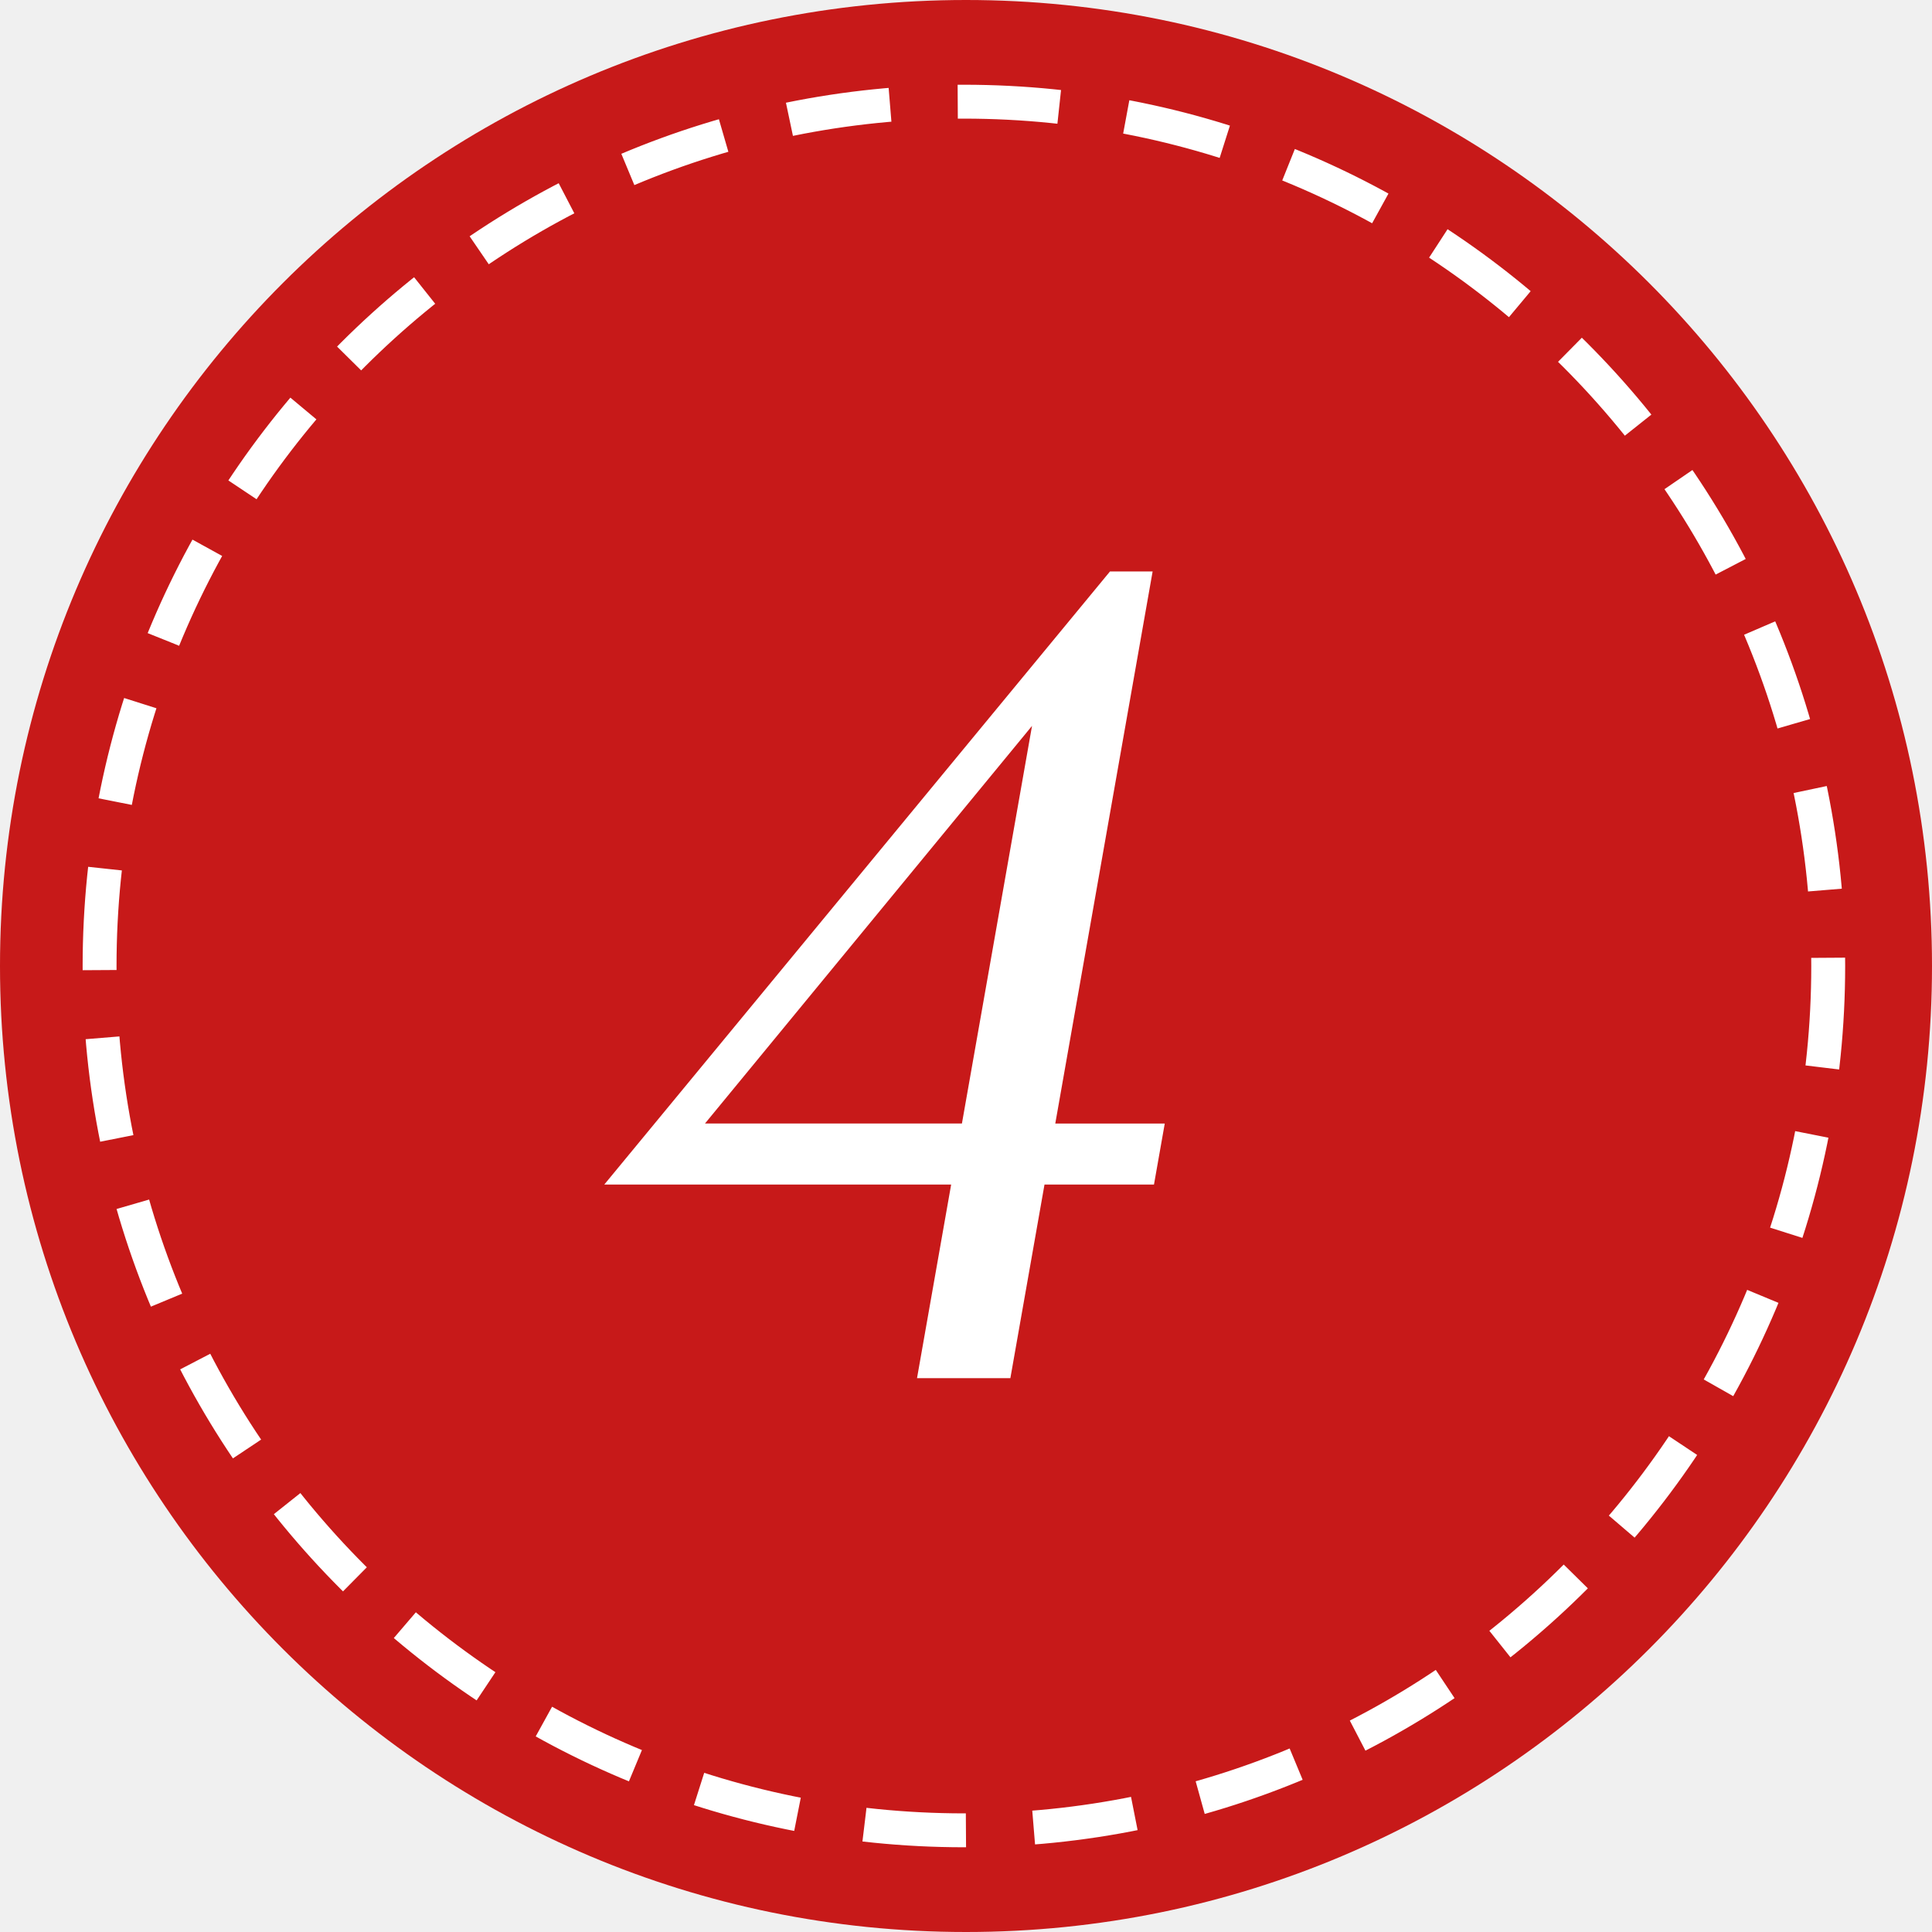
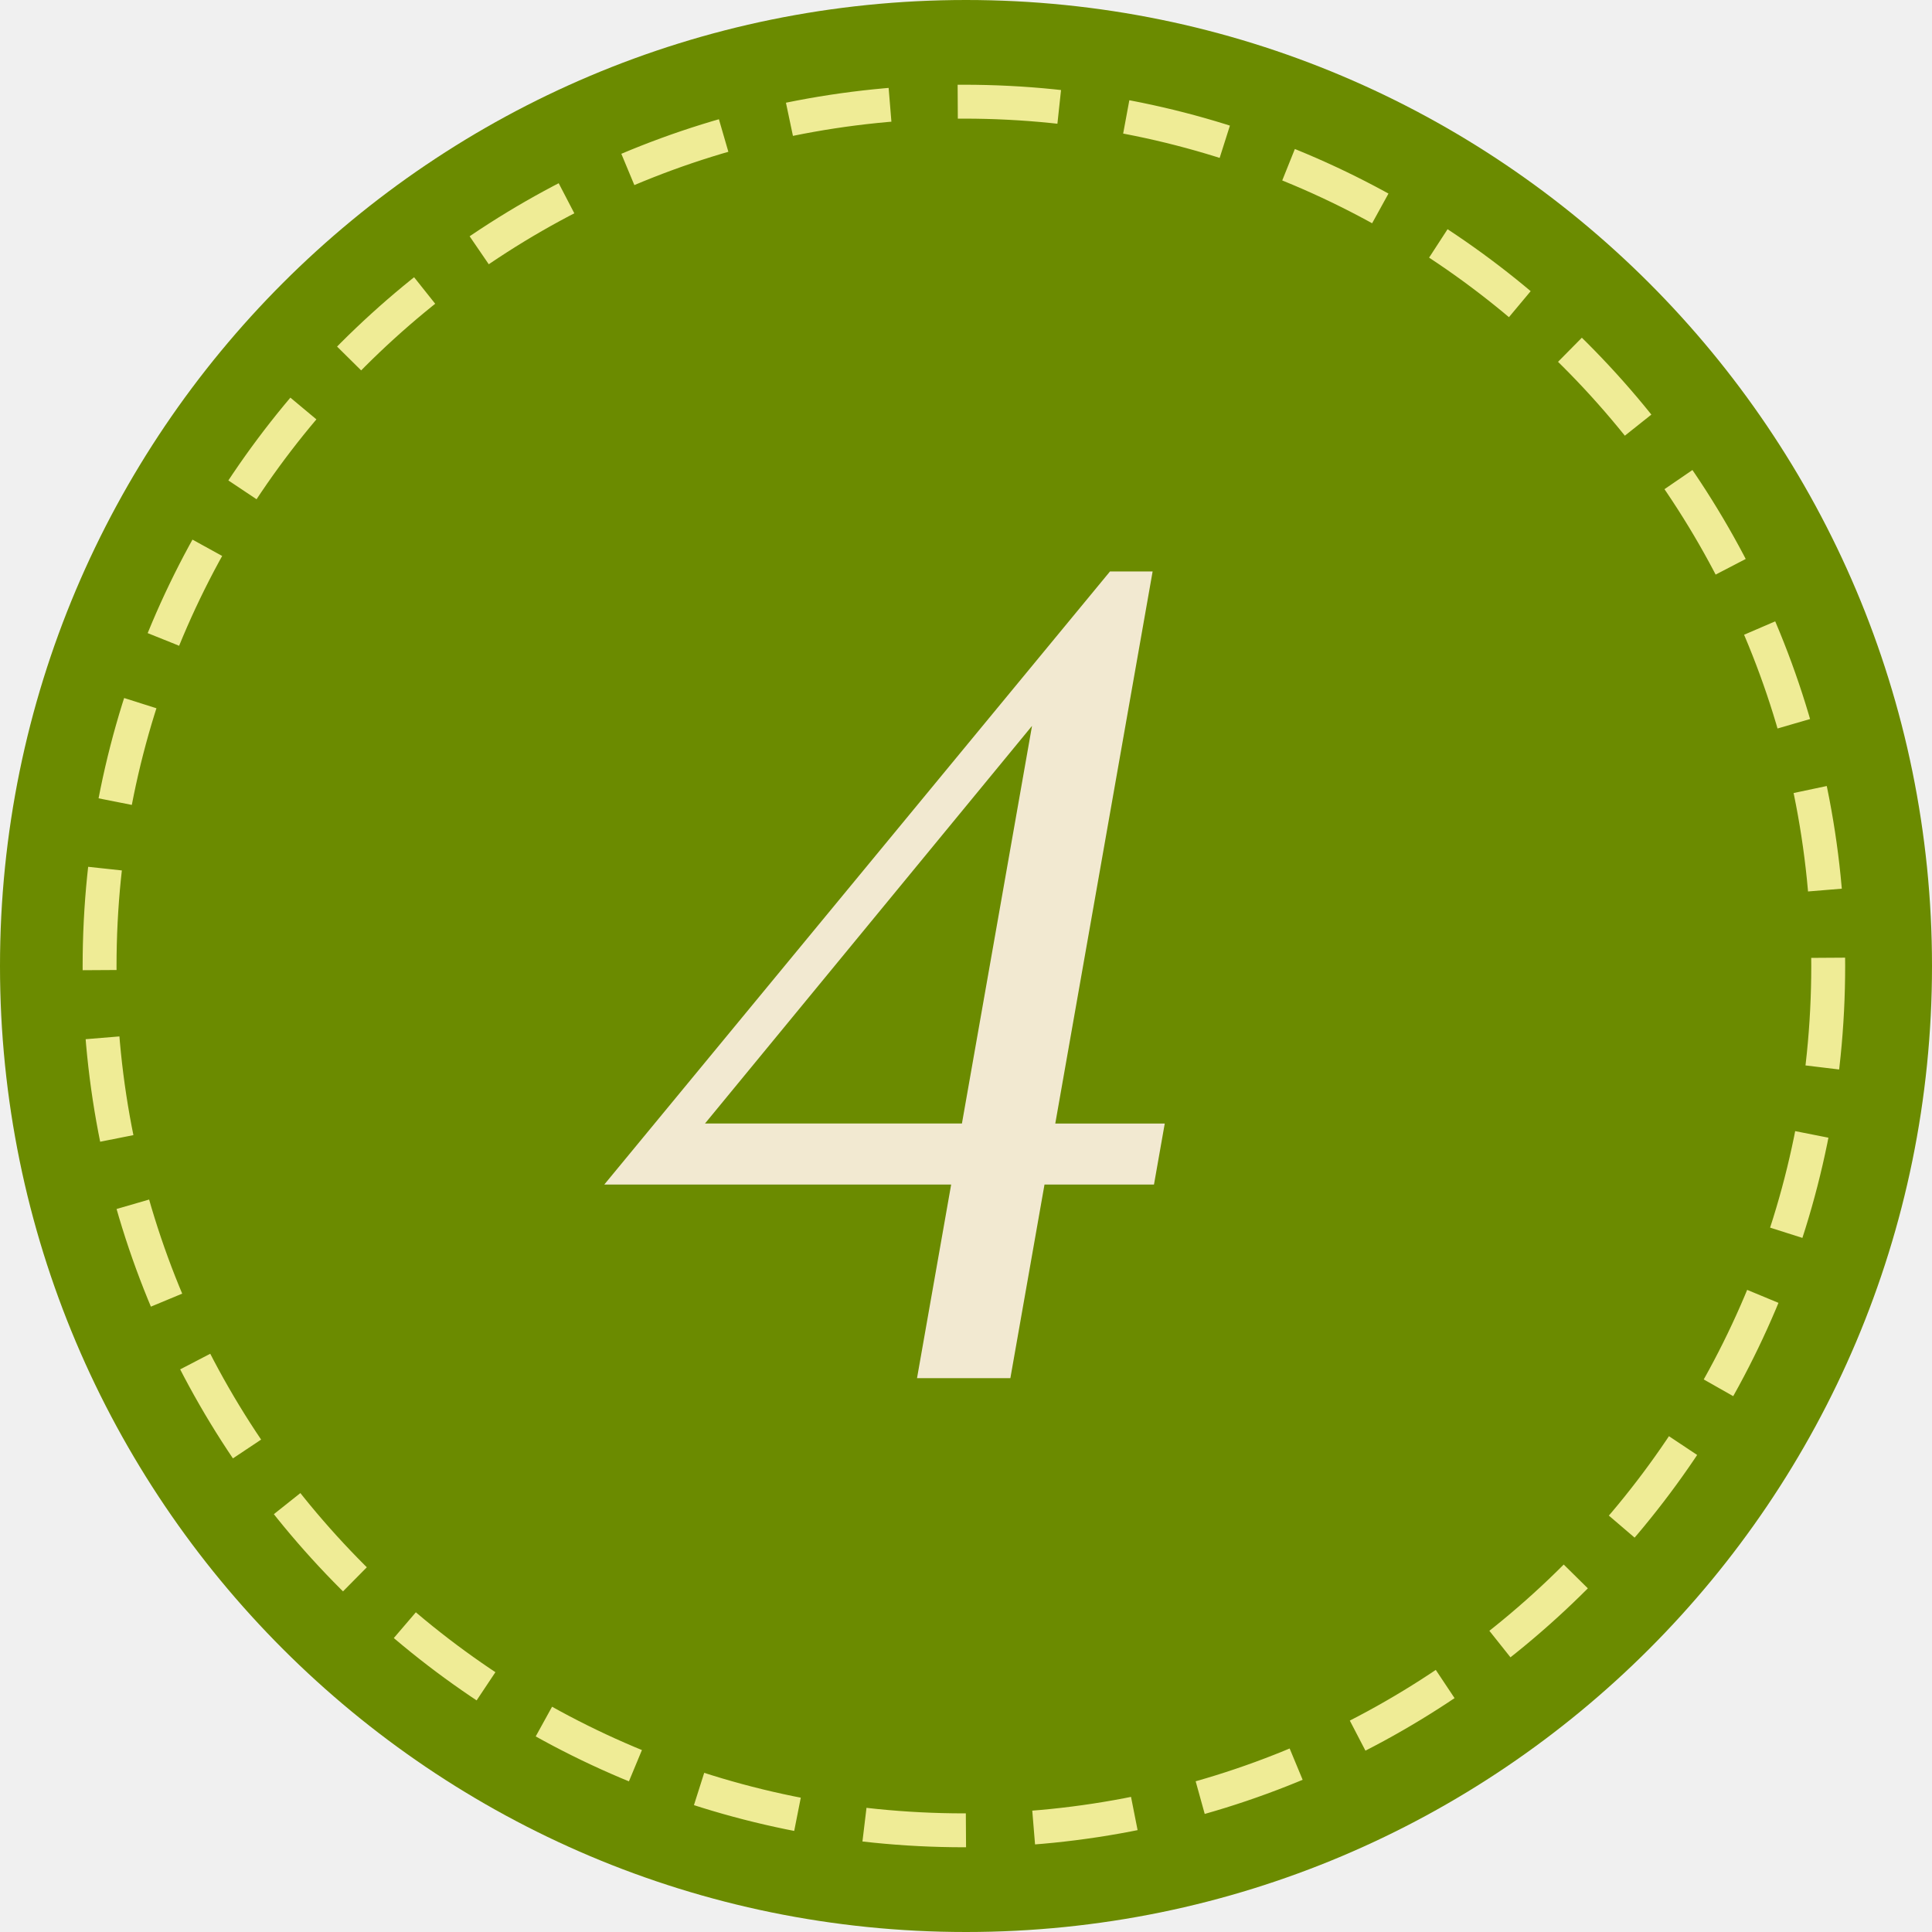
<svg xmlns="http://www.w3.org/2000/svg" id="_4.svg" data-name="4.svg" width="57" height="57" viewBox="0 0 57 57">
  <defs>
    <style>
    .cls-1, .cls-2 {
-       fill: #c71919;
+       fill: #6b8b00;
    }

    .cls-2 {
-       stroke: #fff;
+         stroke: #efec96;
      stroke-width: 1px;
      stroke-dasharray: 3 2;
    }

    .cls-3 {
-       fill: #fff;
+       fill: #f2e9d1;
      fill-rule: evenodd;
    }
    </style>
  </defs>
  <circle class="cls-1" cx="28.5" cy="28.5" r="28.5" />
  <circle class="cls-2" cx="28.438" cy="28.5" r="25.5" />
  <path class="cls-3" d="M459.006,196.86h-1.258l-14.92,18.088h10.234l-1.007,5.712h2.754l1.007-5.712h3.23l0.318-1.8h-3.23Zm-3.558,4.556-2.068,11.73H445.8Z" transform="translate(-425 -180)" />
</svg>
